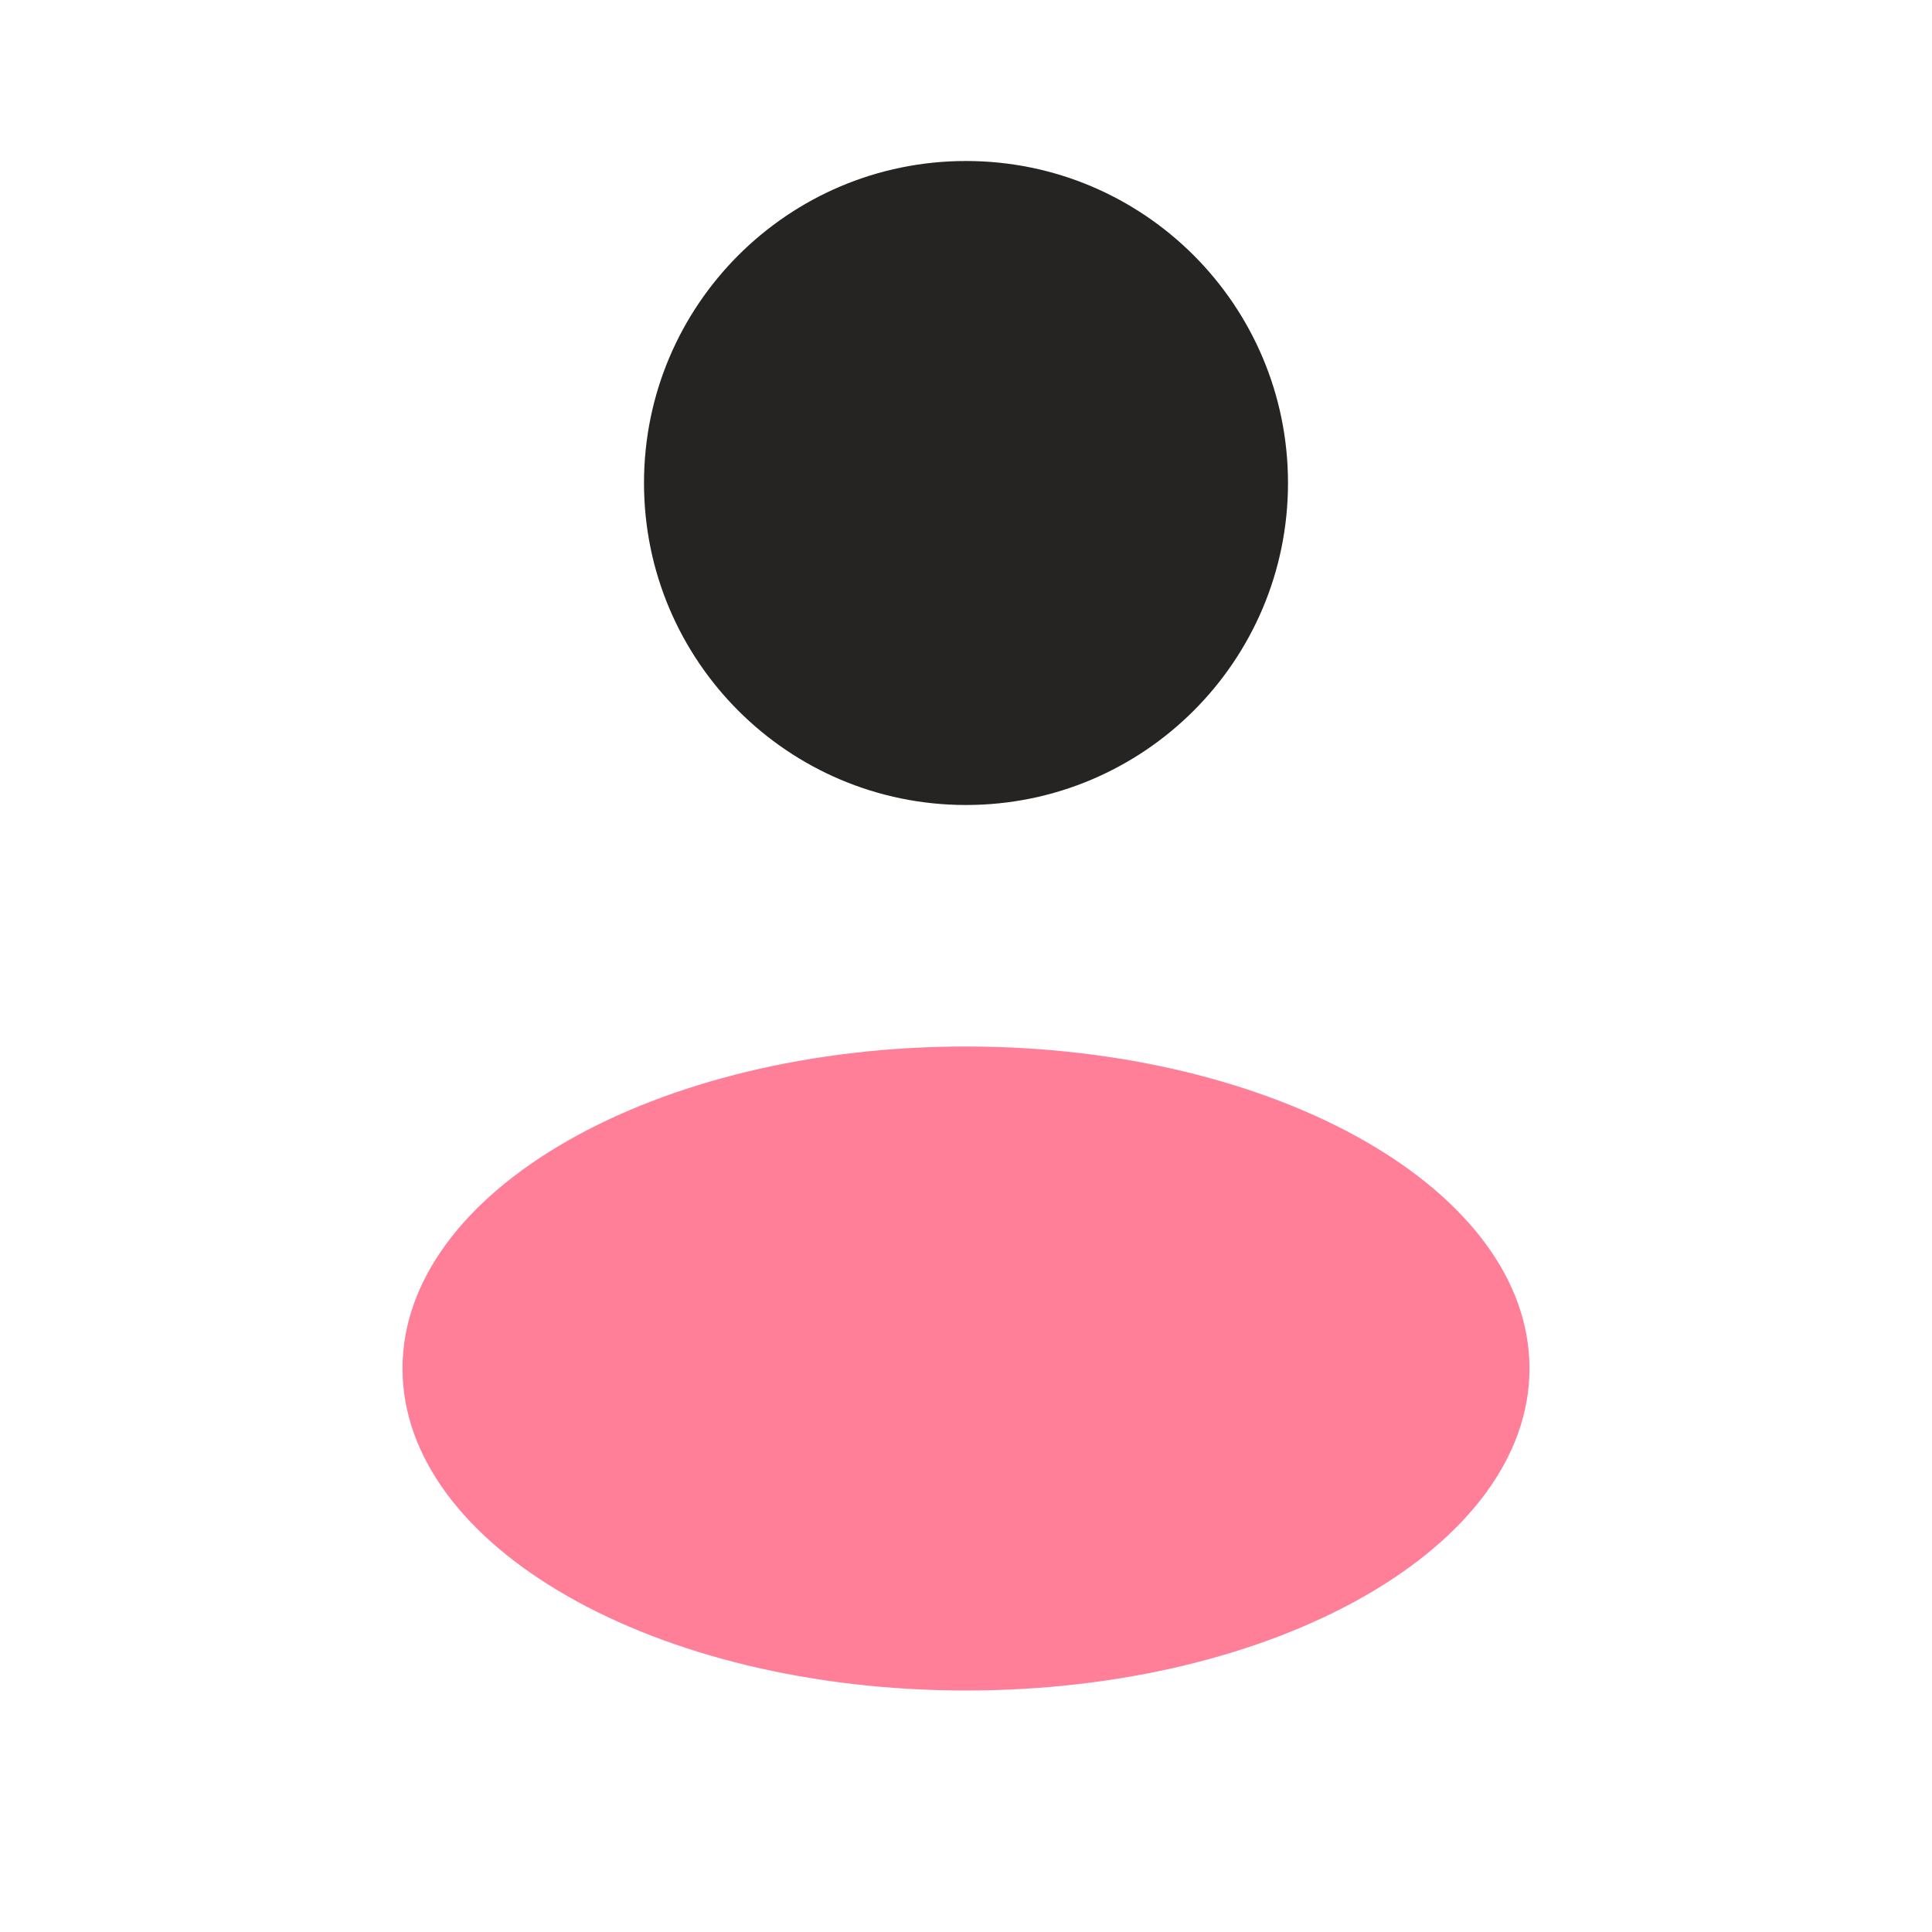
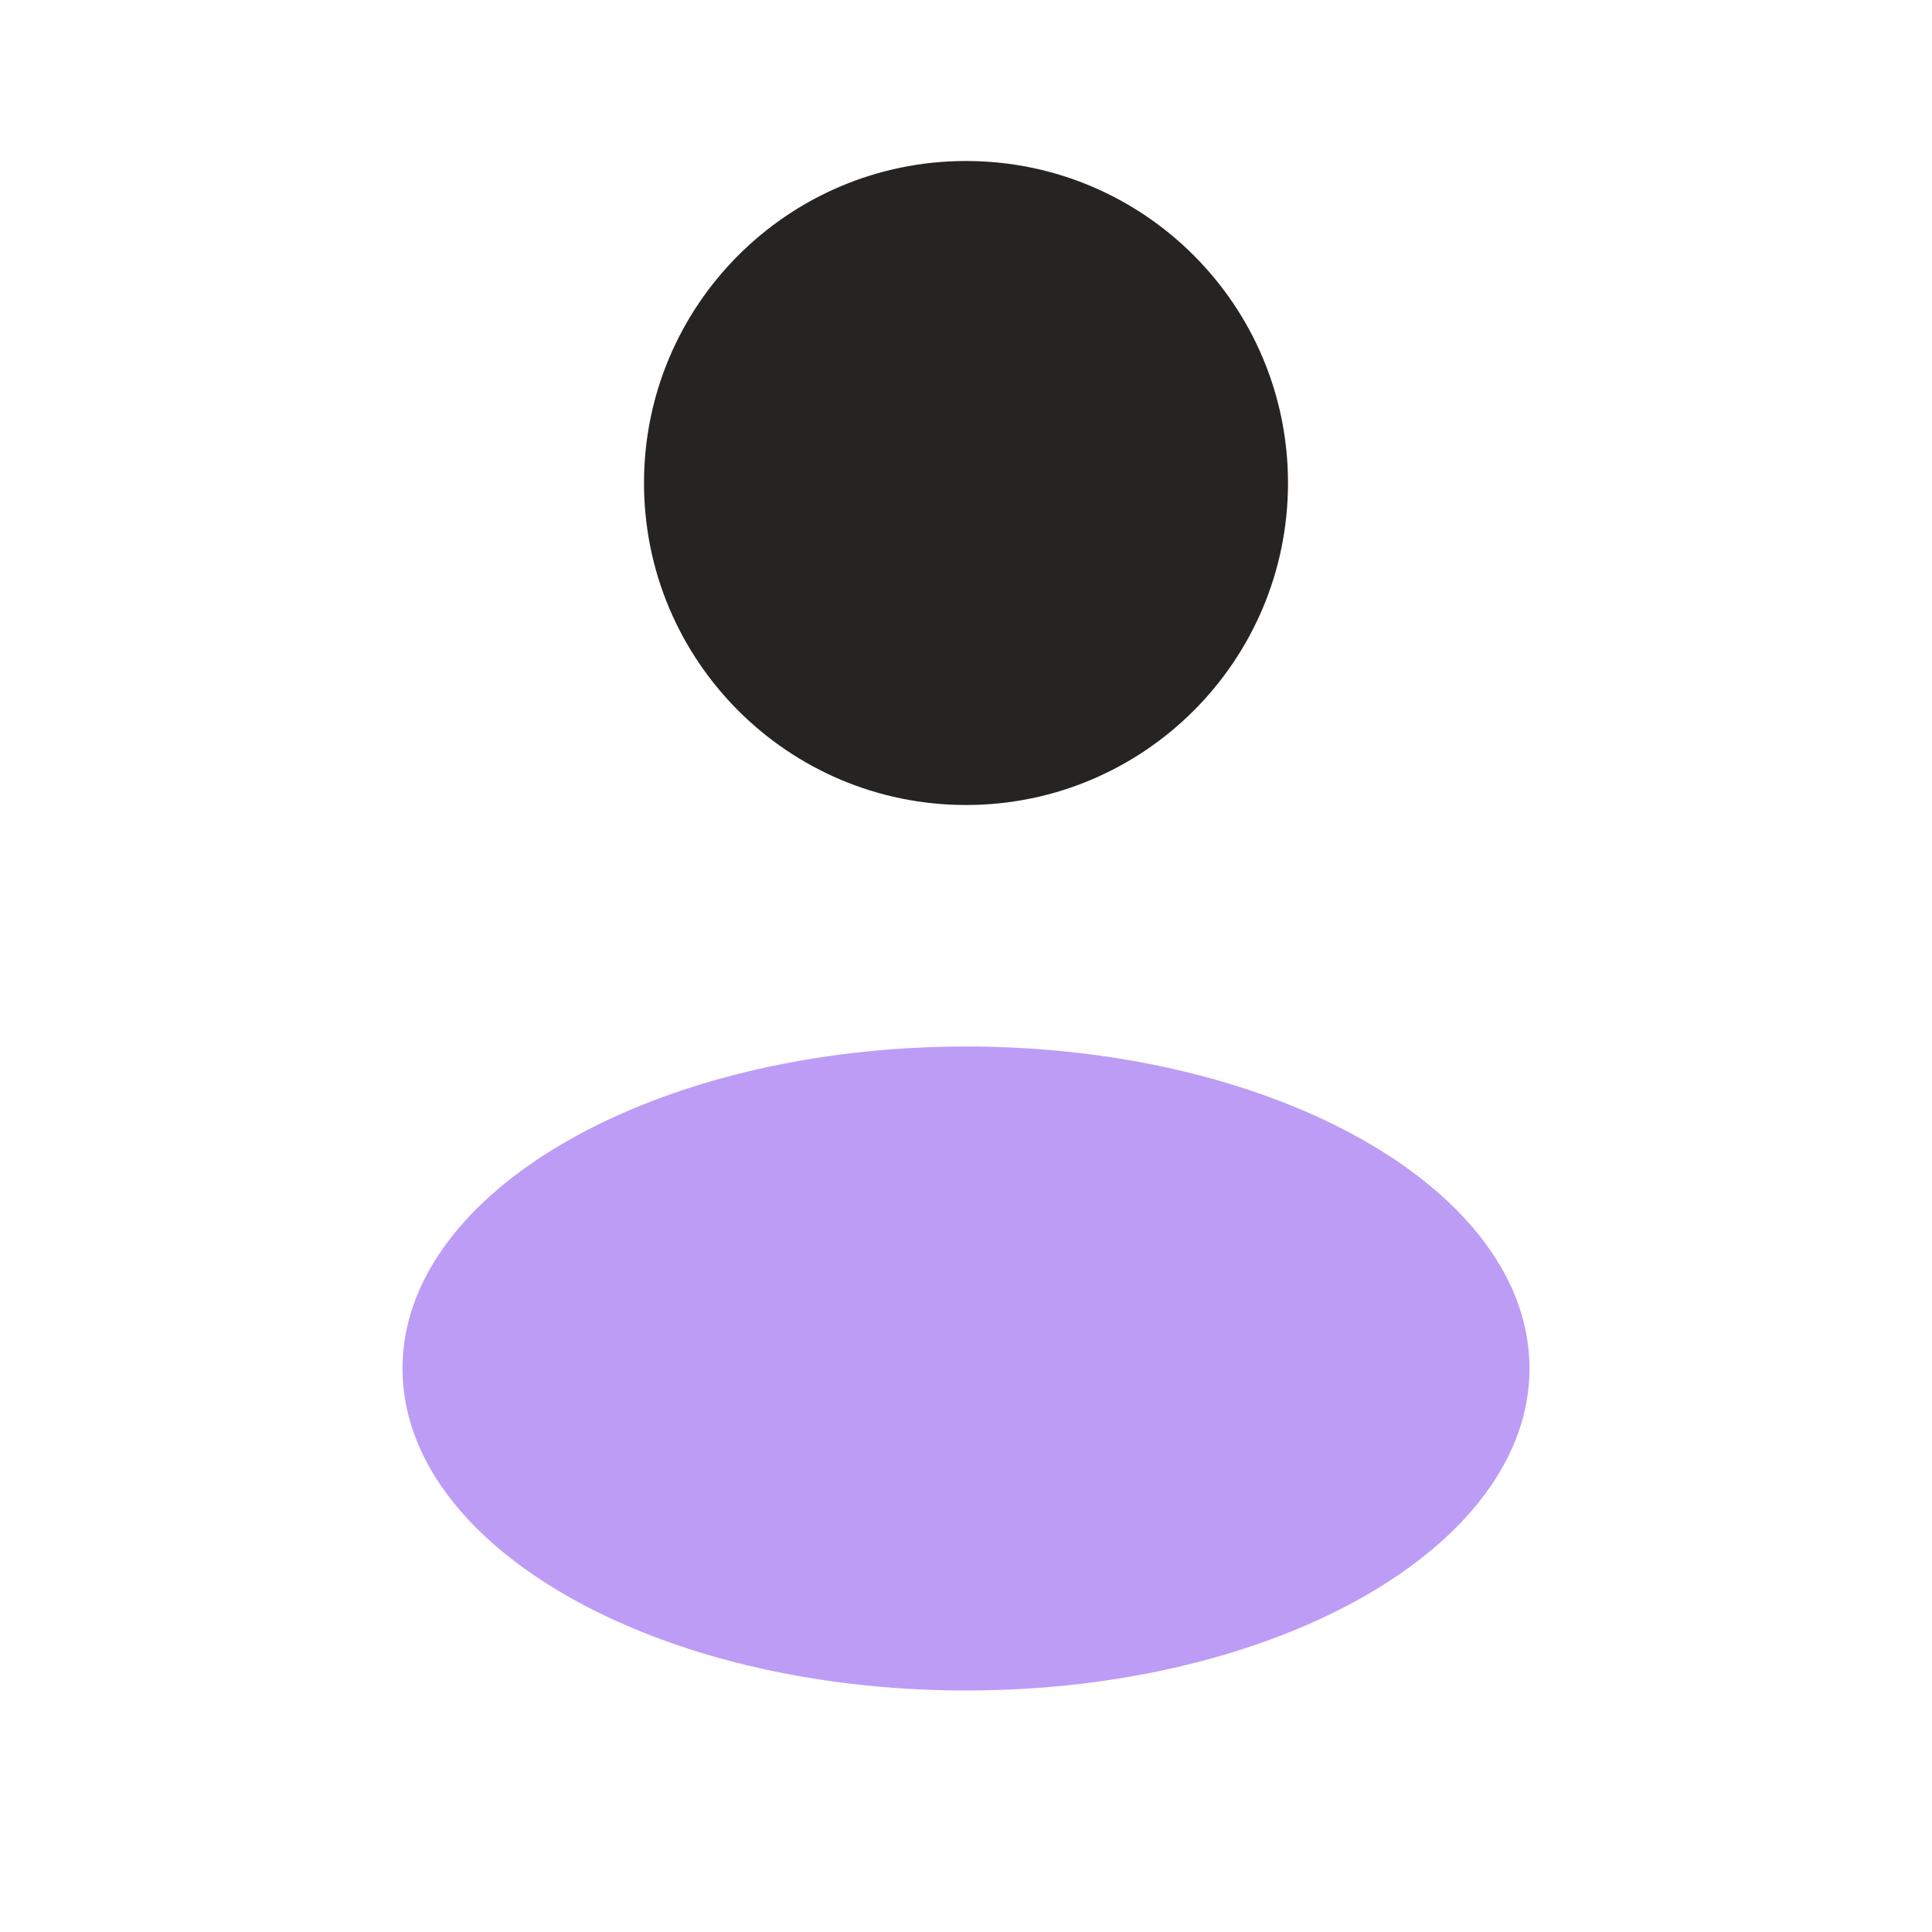
<svg xmlns="http://www.w3.org/2000/svg" width="24" height="24" viewBox="0 0 24 24" fill="none">
  <circle cx="12" cy="6" r="4" fill="#252422" />
-   <ellipse opacity="0.5" cx="12" cy="17" rx="7" ry="4" fill="#ff0033" />
+   <ellipse opacity="0.5" cx="12" cy="17" rx="7" ry="4" fill="#7C3AED" />
</svg>
